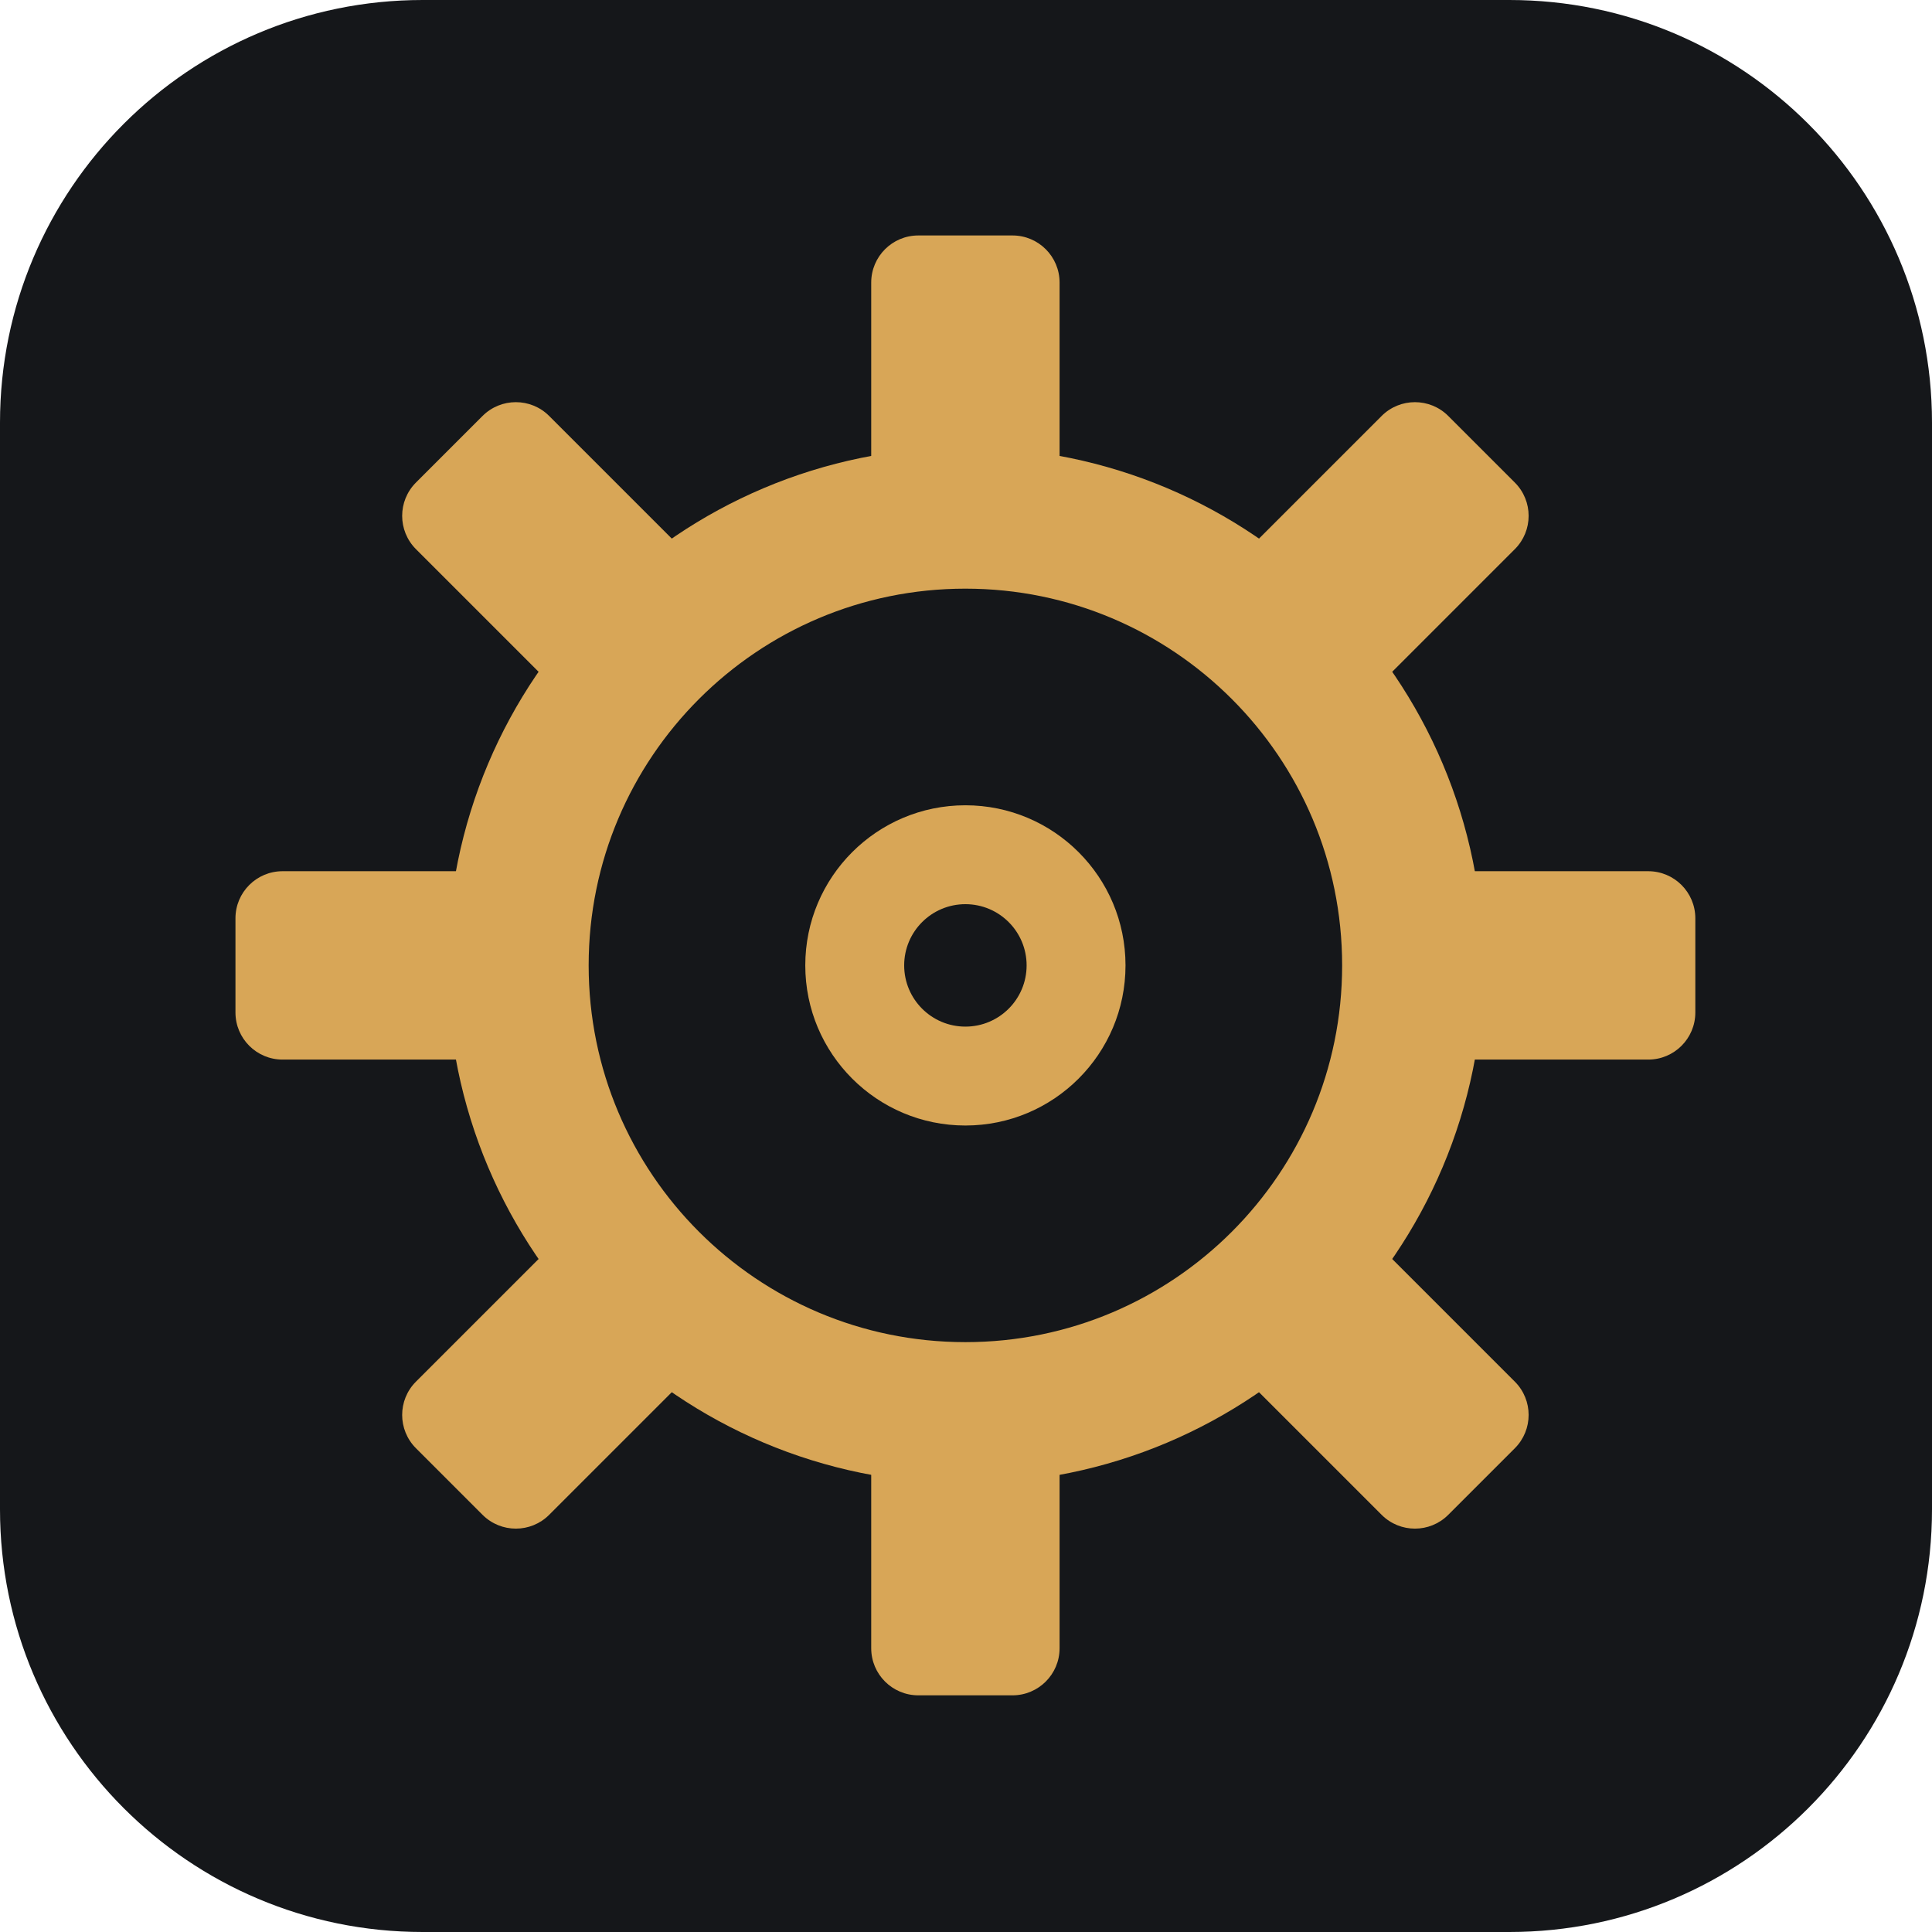
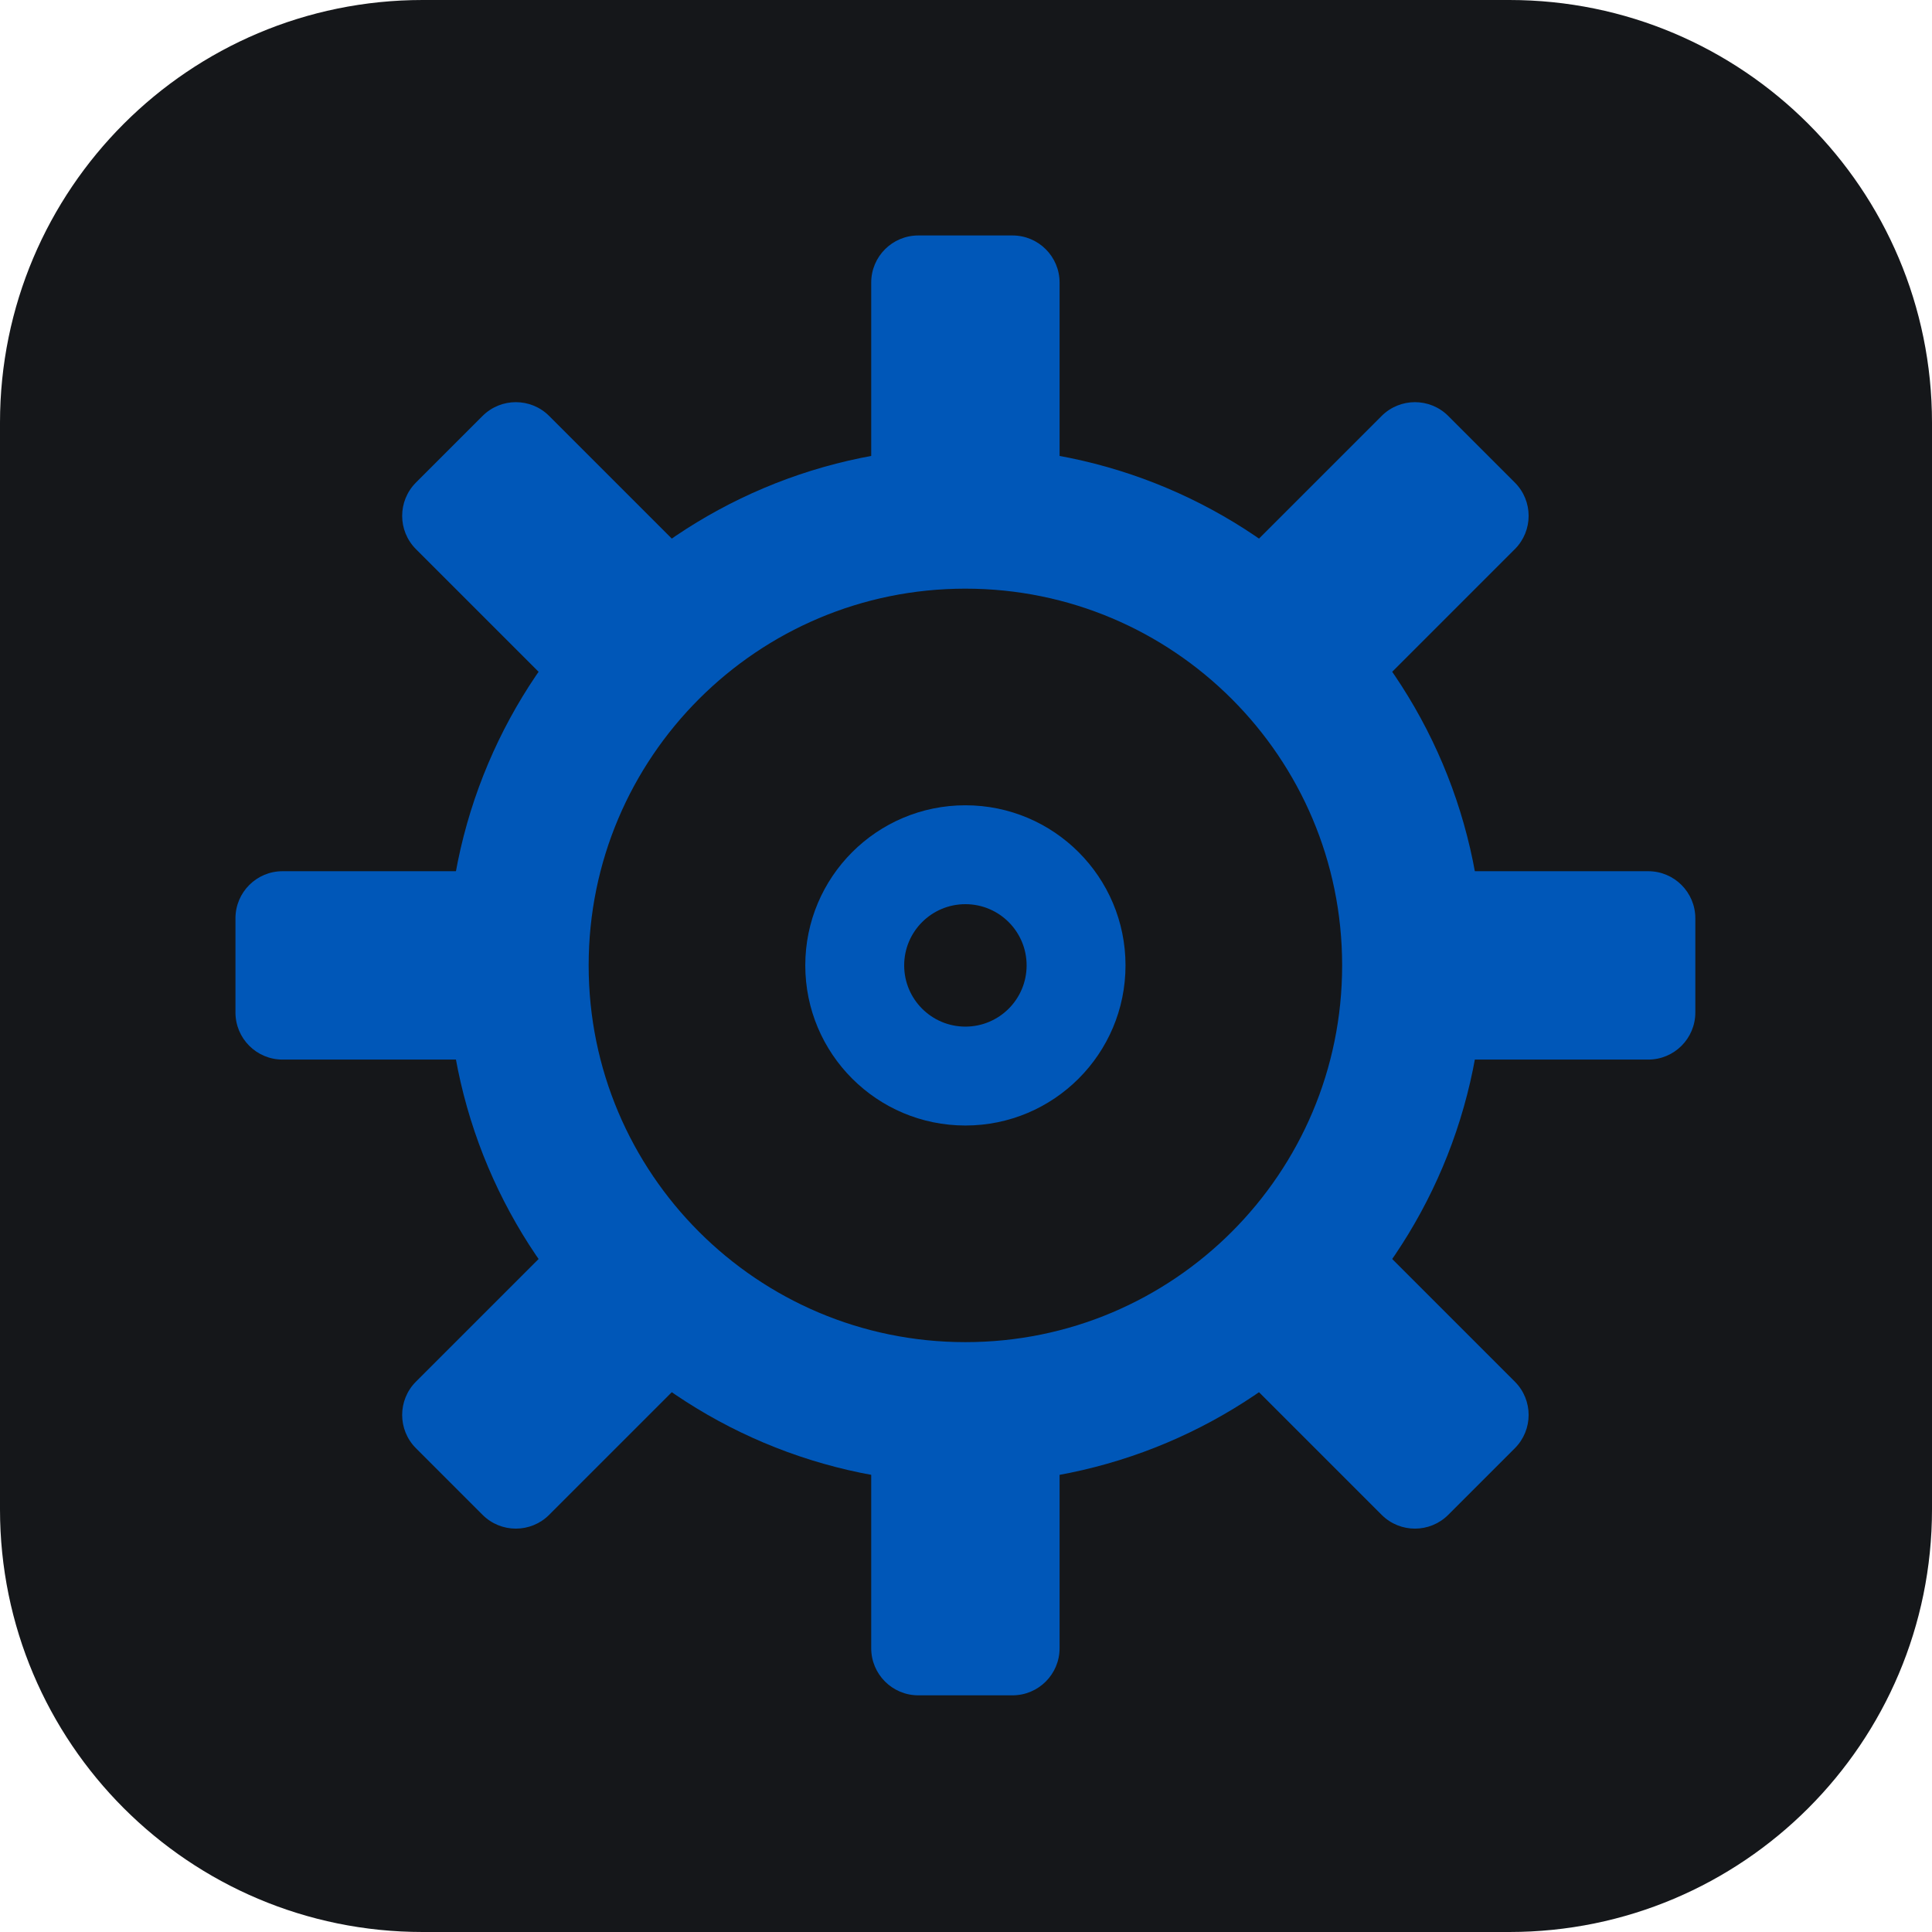
<svg xmlns="http://www.w3.org/2000/svg" width="32" height="32" viewBox="0 0 32 32" role="img" aria-label="Gears">
  <rect width="32" height="32" rx="7" fill="#15171a" />
-   <g transform="translate(0 0) scale(0.78) translate(4.5 4.5)" fill="#d8a657">
+   <g transform="translate(0 0) scale(0.78) translate(4.5 4.5)" fill="#0057b8">
    <rect x="14" y="0.5" width="4" height="6" rx="1" />
    <rect x="14" y="0.5" width="4" height="6" rx="1" transform="rotate(45 16 16)" />
    <rect x="14" y="0.5" width="4" height="6" rx="1" transform="rotate(90 16 16)" />
    <rect x="14" y="0.5" width="4" height="6" rx="1" transform="rotate(135 16 16)" />
    <rect x="14" y="0.5" width="4" height="6" rx="1" transform="rotate(180 16 16)" />
    <rect x="14" y="0.5" width="4" height="6" rx="1" transform="rotate(225 16 16)" />
    <rect x="14" y="0.5" width="4" height="6" rx="1" transform="rotate(270 16 16)" />
    <rect x="14" y="0.5" width="4" height="6" rx="1" transform="rotate(315 16 16)" />
-     <circle cx="16" cy="16" r="9.5" fill="none" stroke="#d8a657" stroke-width="3" />
+     <circle cx="16" cy="16" r="9.5" fill="none" stroke="#0057b8" stroke-width="3" />
    <circle cx="16" cy="16" r="3.4" />
    <circle cx="16" cy="16" r="1.3" fill="#15171a" />
  </g>
</svg>
